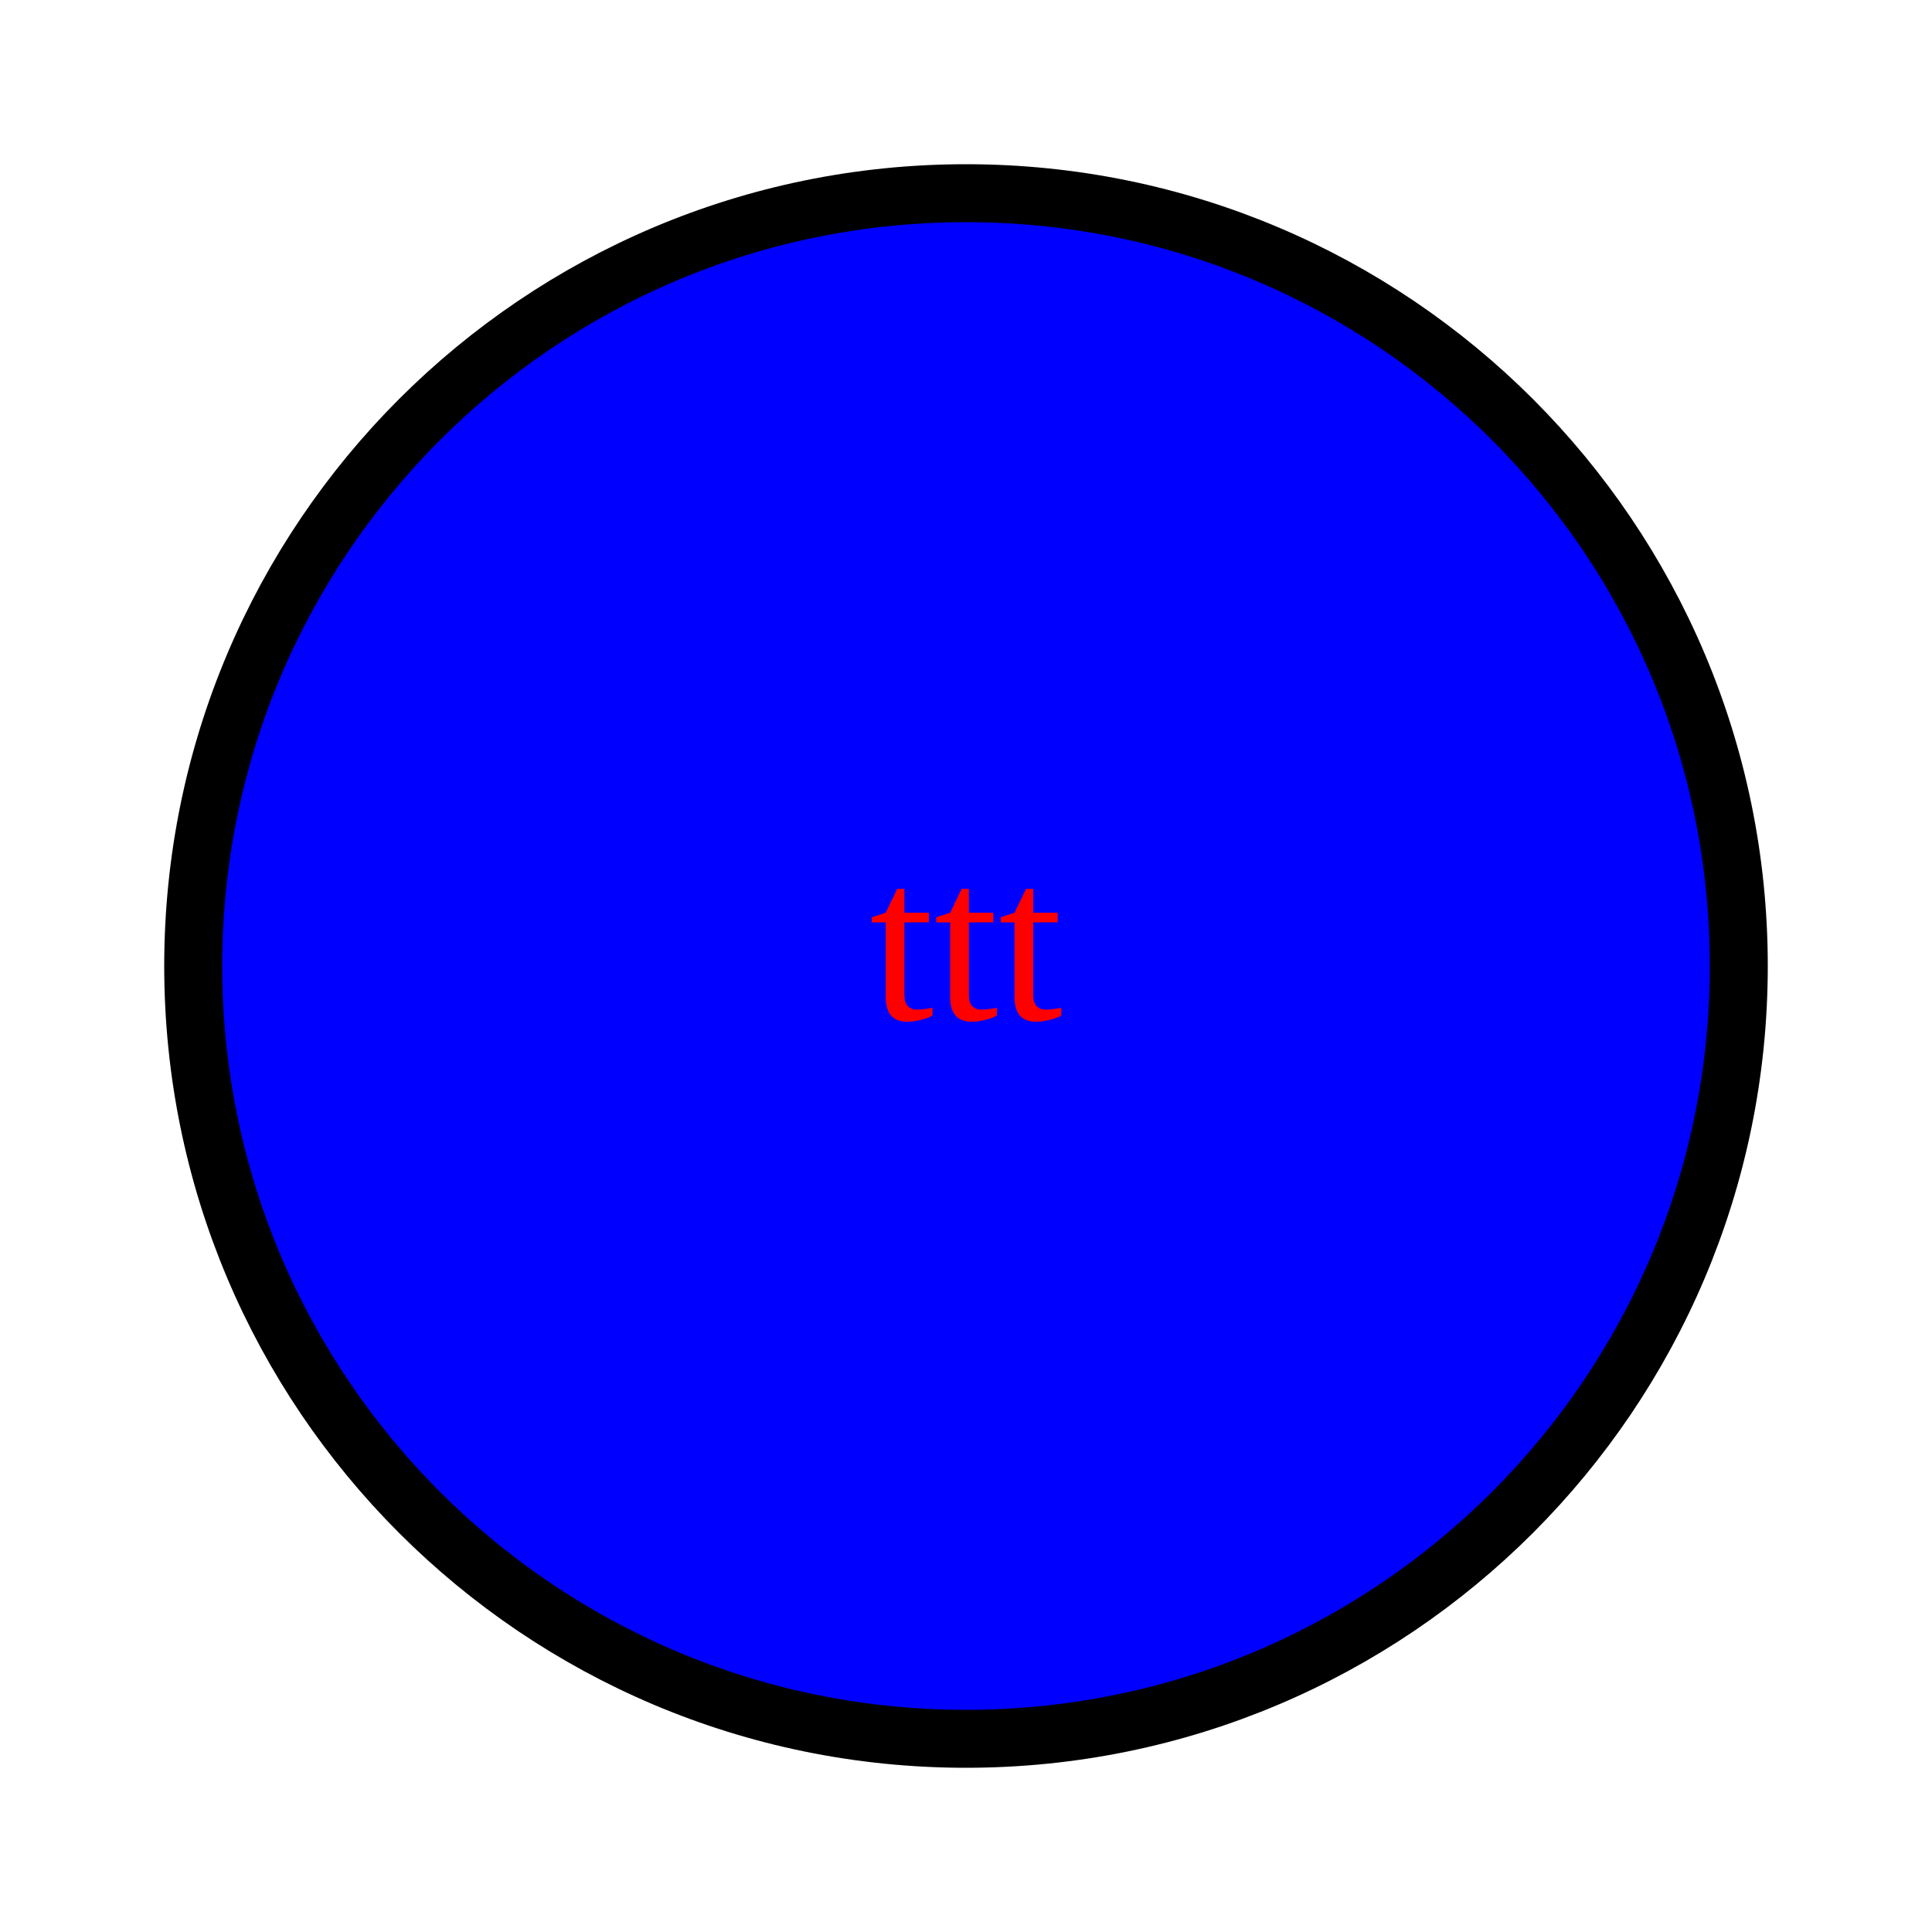
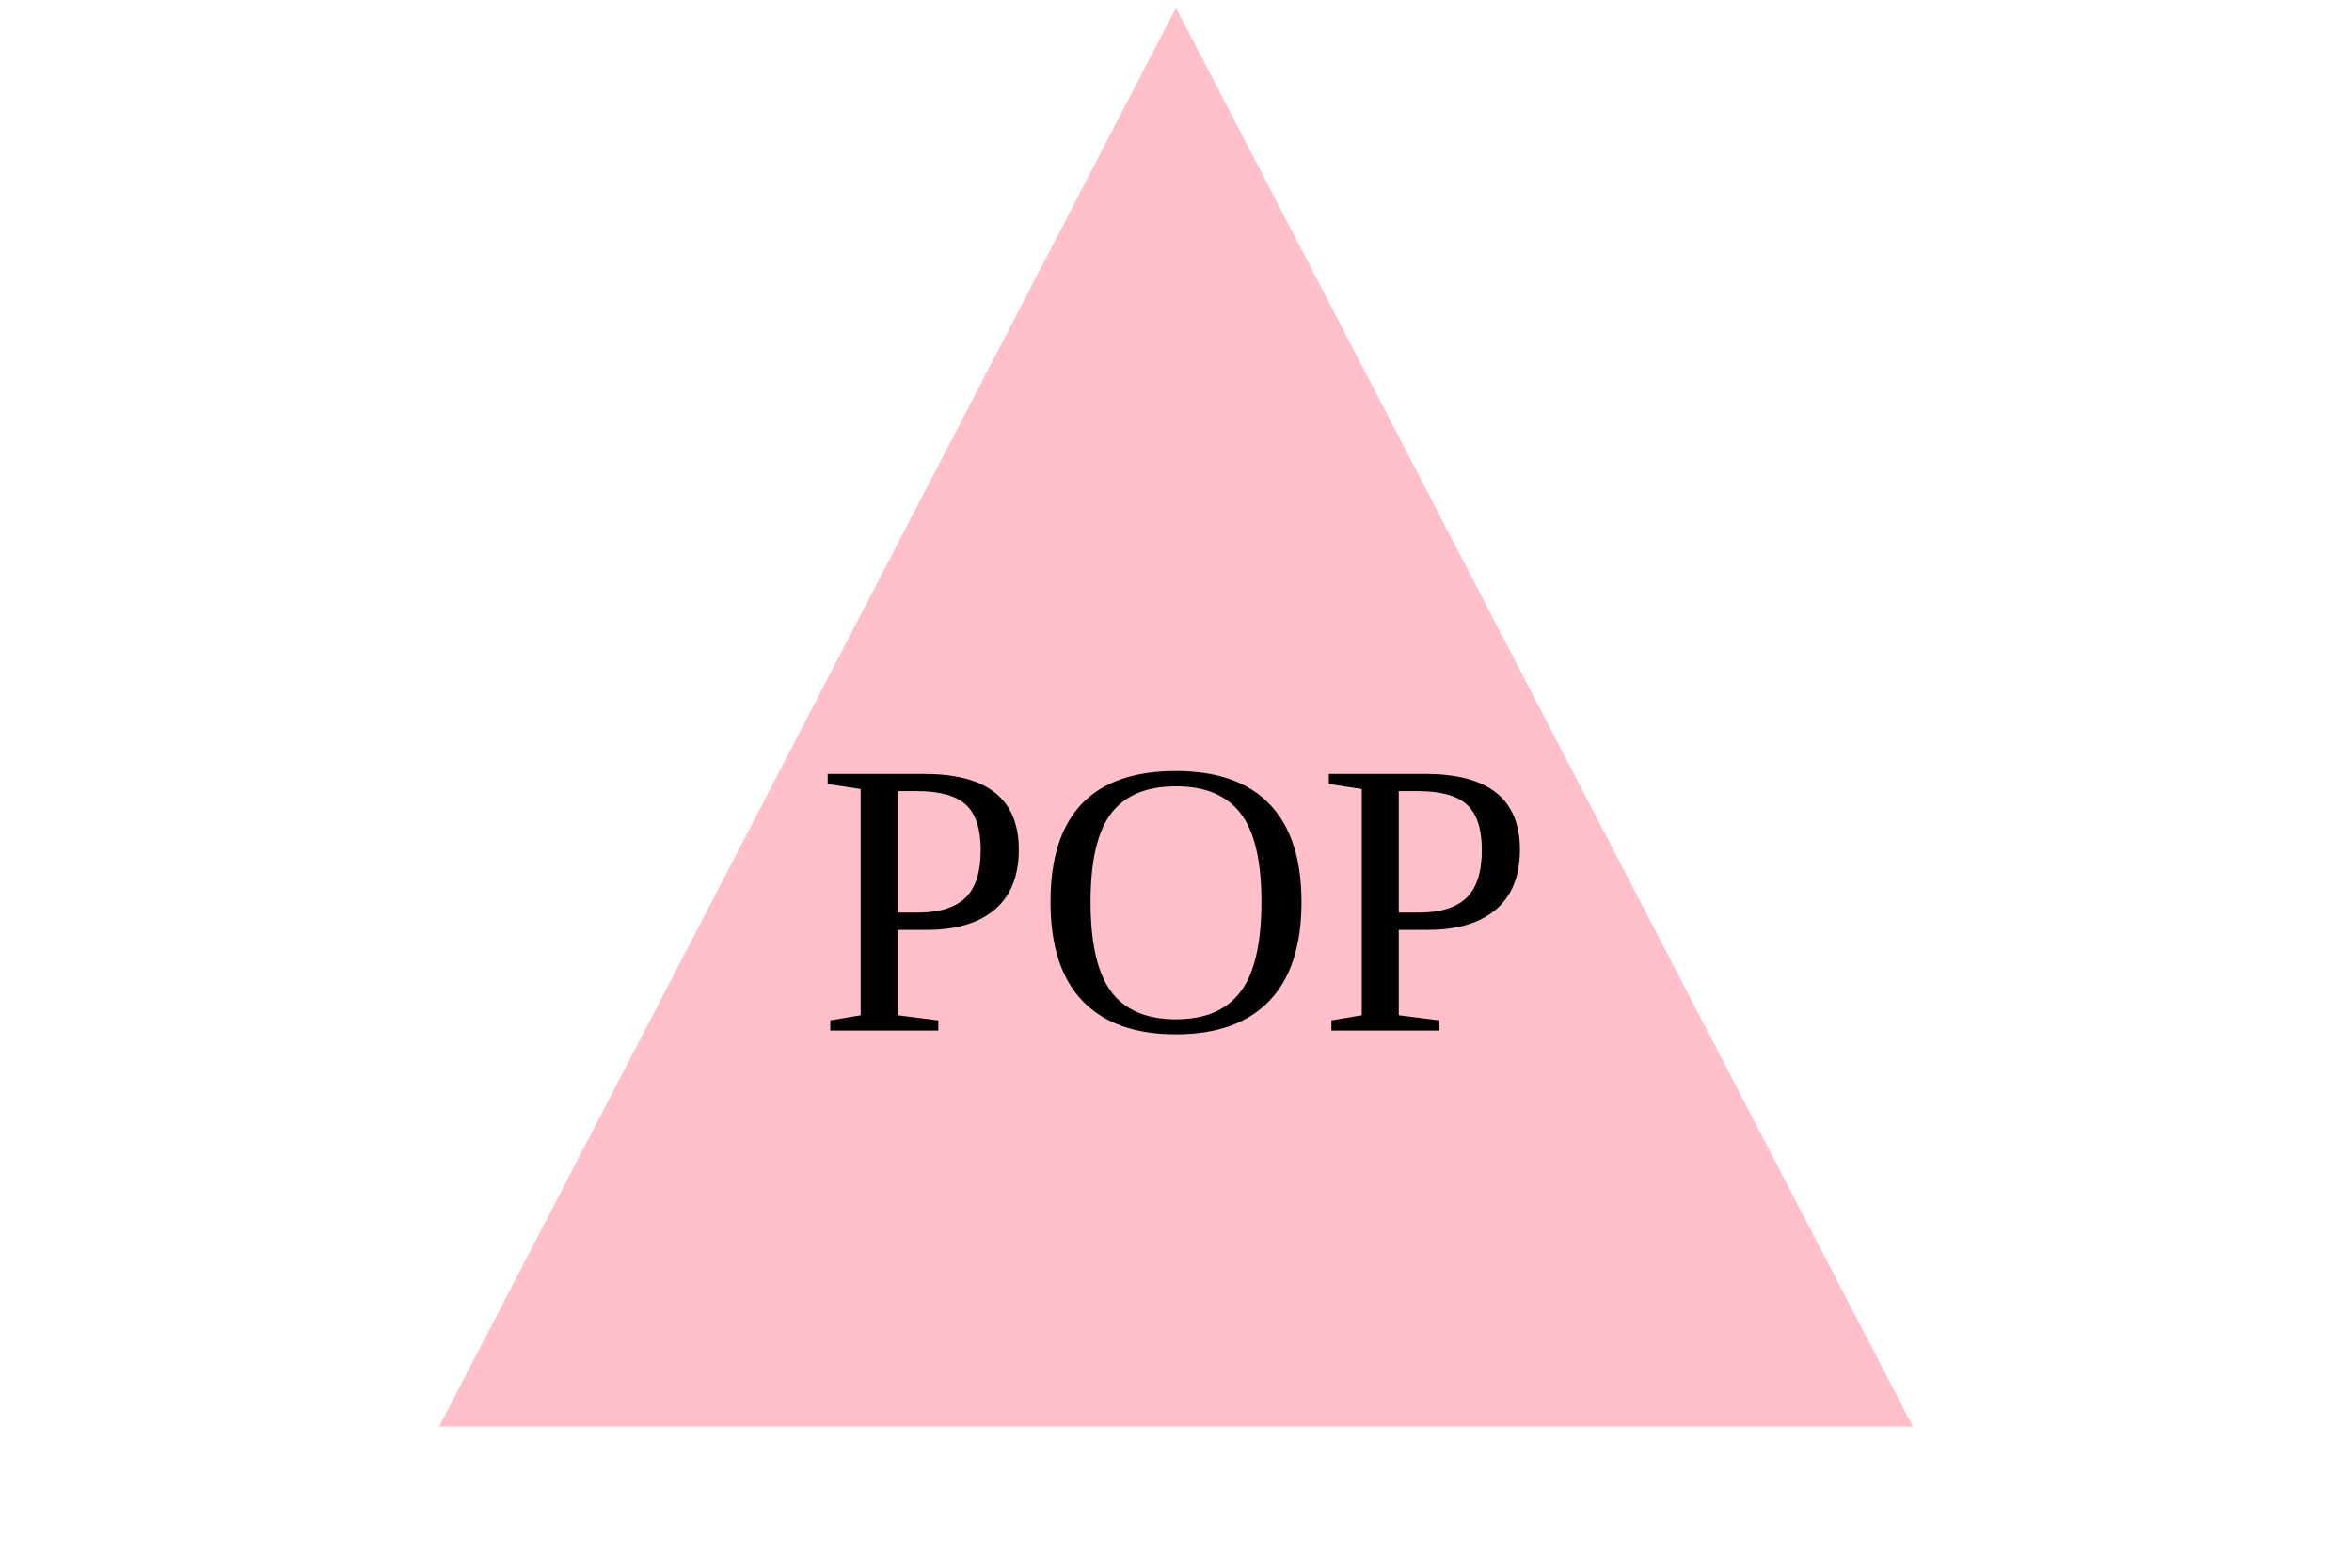
- <svg xmlns="http://www.w3.org/2000/svg" width="100" height="100">
-   <circle cx="50" cy="50" r="40" stroke="black" stroke-width="3" fill="blue" />
-   <text x="50%" y="50%" dominant-baseline="middle" text-anchor="middle" fill="red">ttt</text>
+ <svg xmlns="http://www.w3.org/2000/svg" width="300" height="200">
+   <polygon points="150, 1 244, 182 56, 182" fill="pink" />
+   <text x="50%" y="60%" dominant-baseline="middle" font-size="50" text-anchor="middle" fill="black">POP</text>
</svg>
